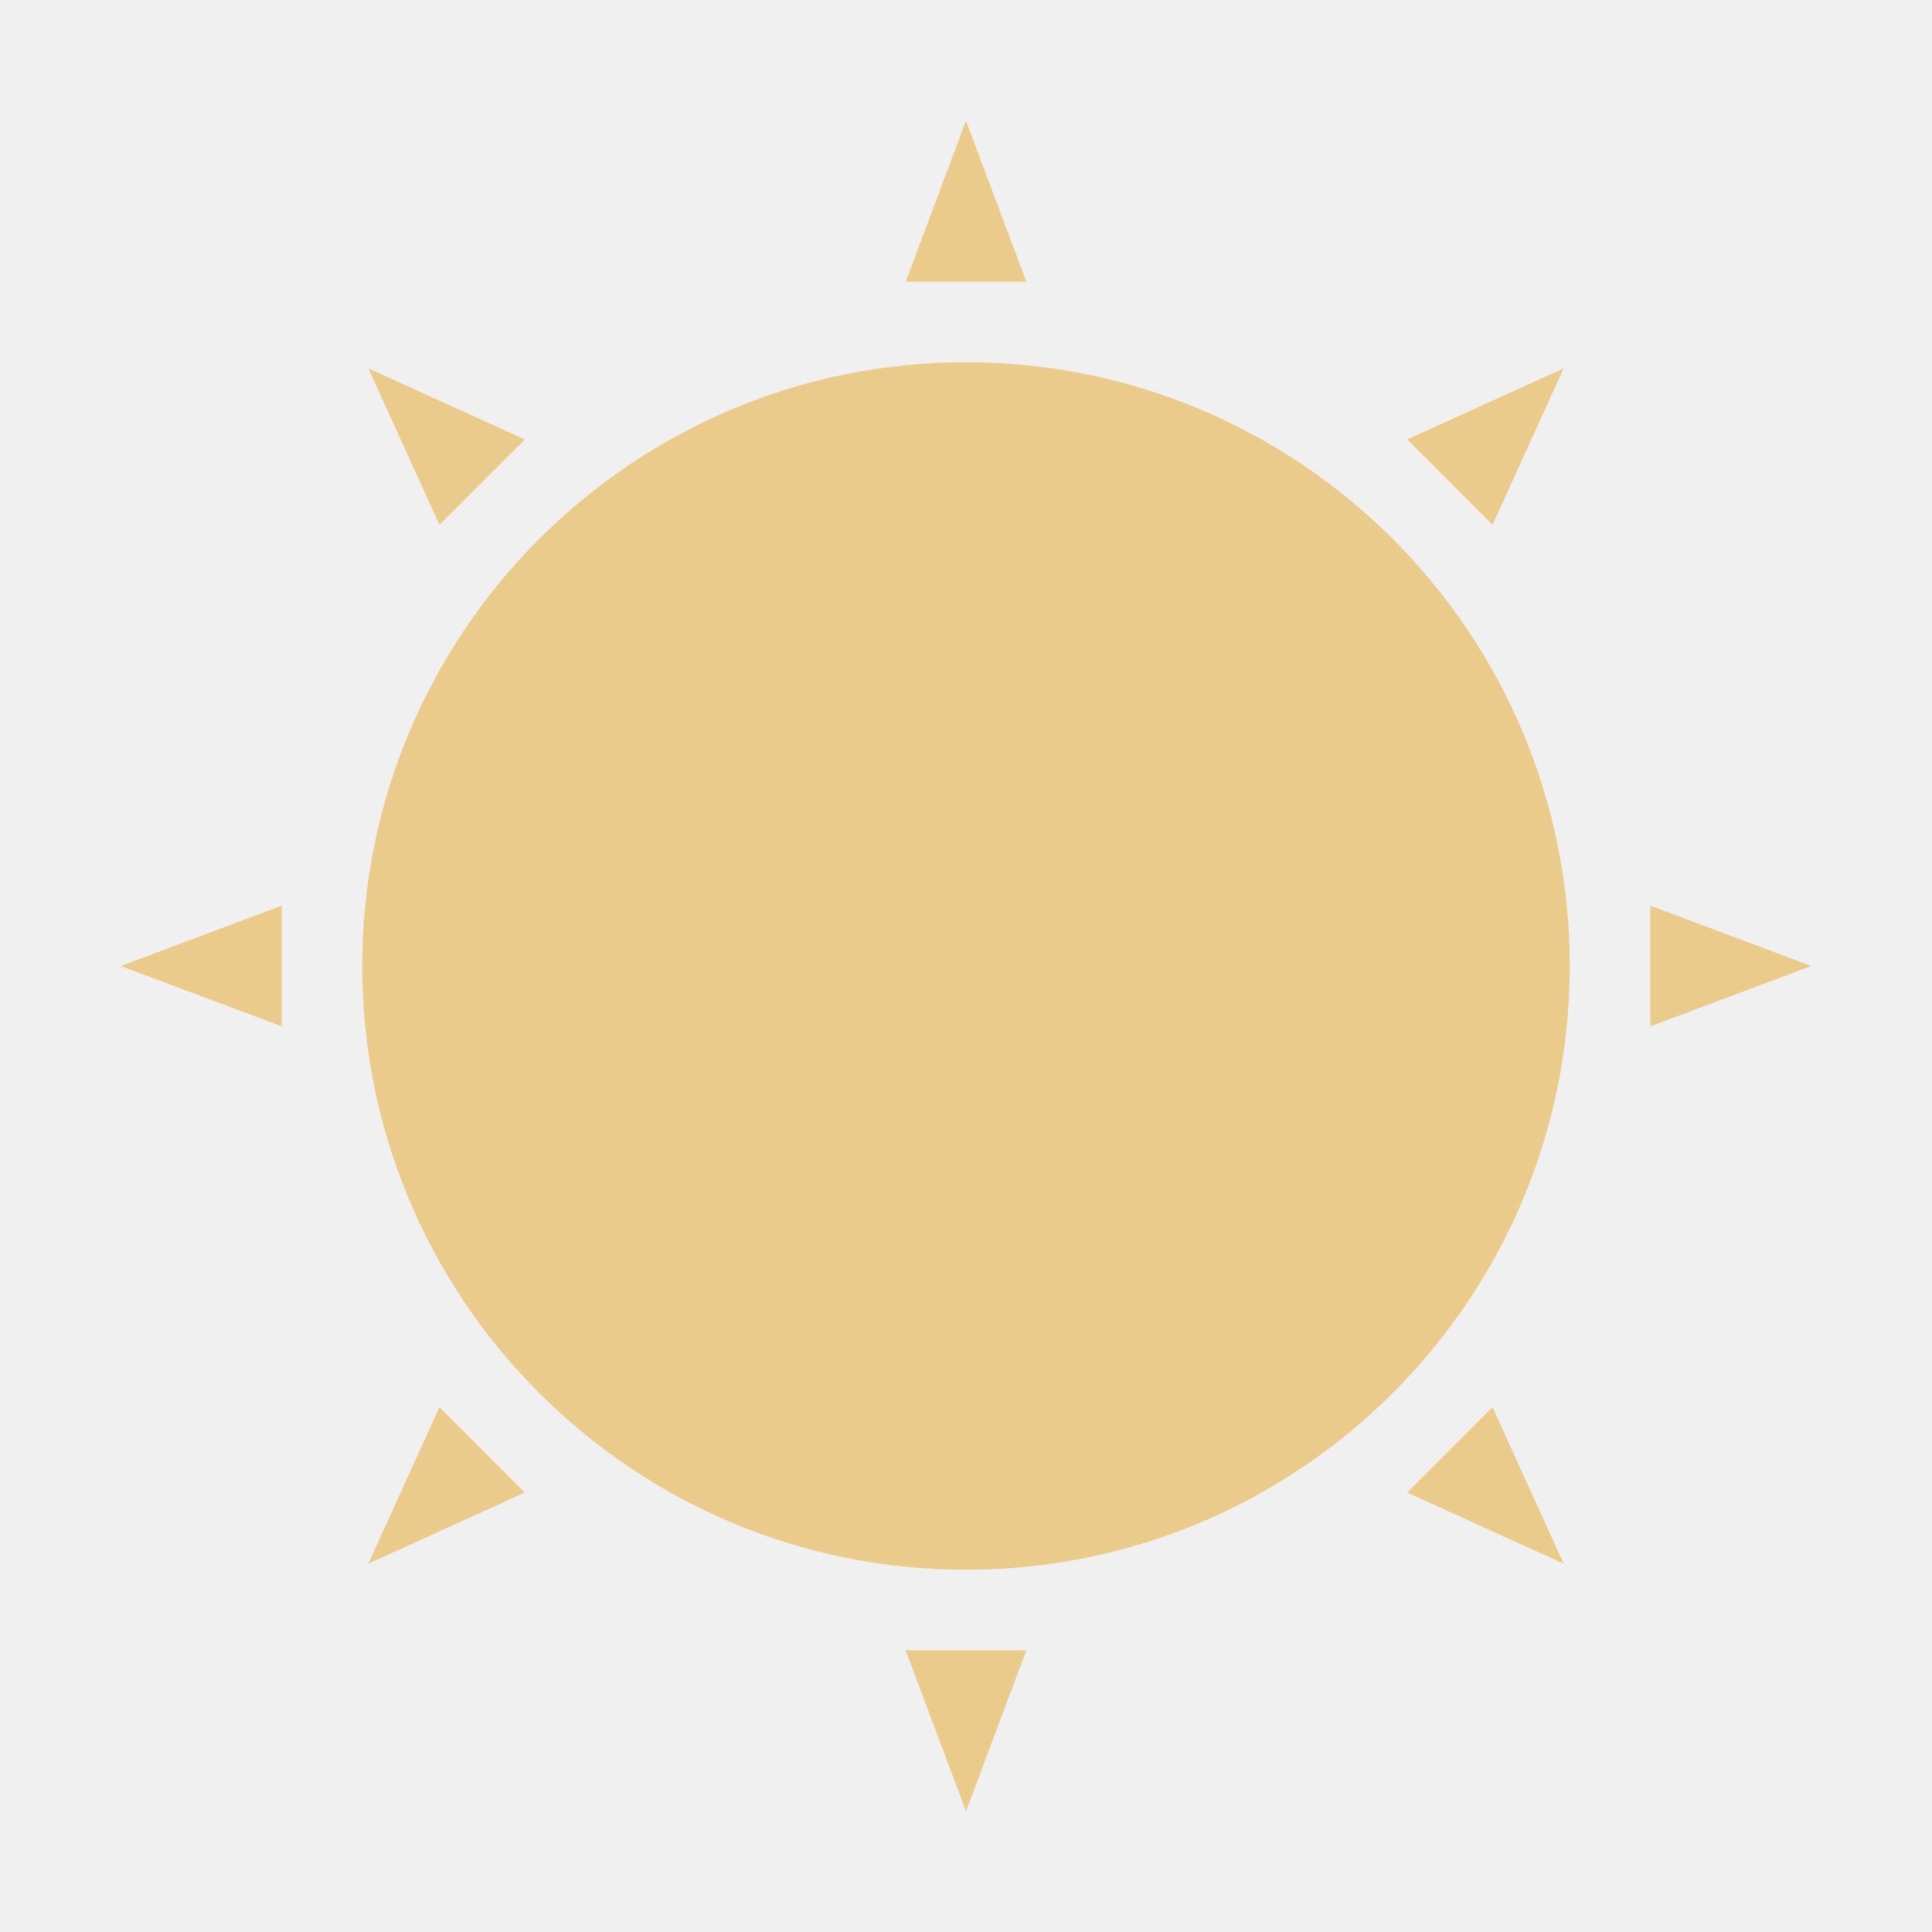
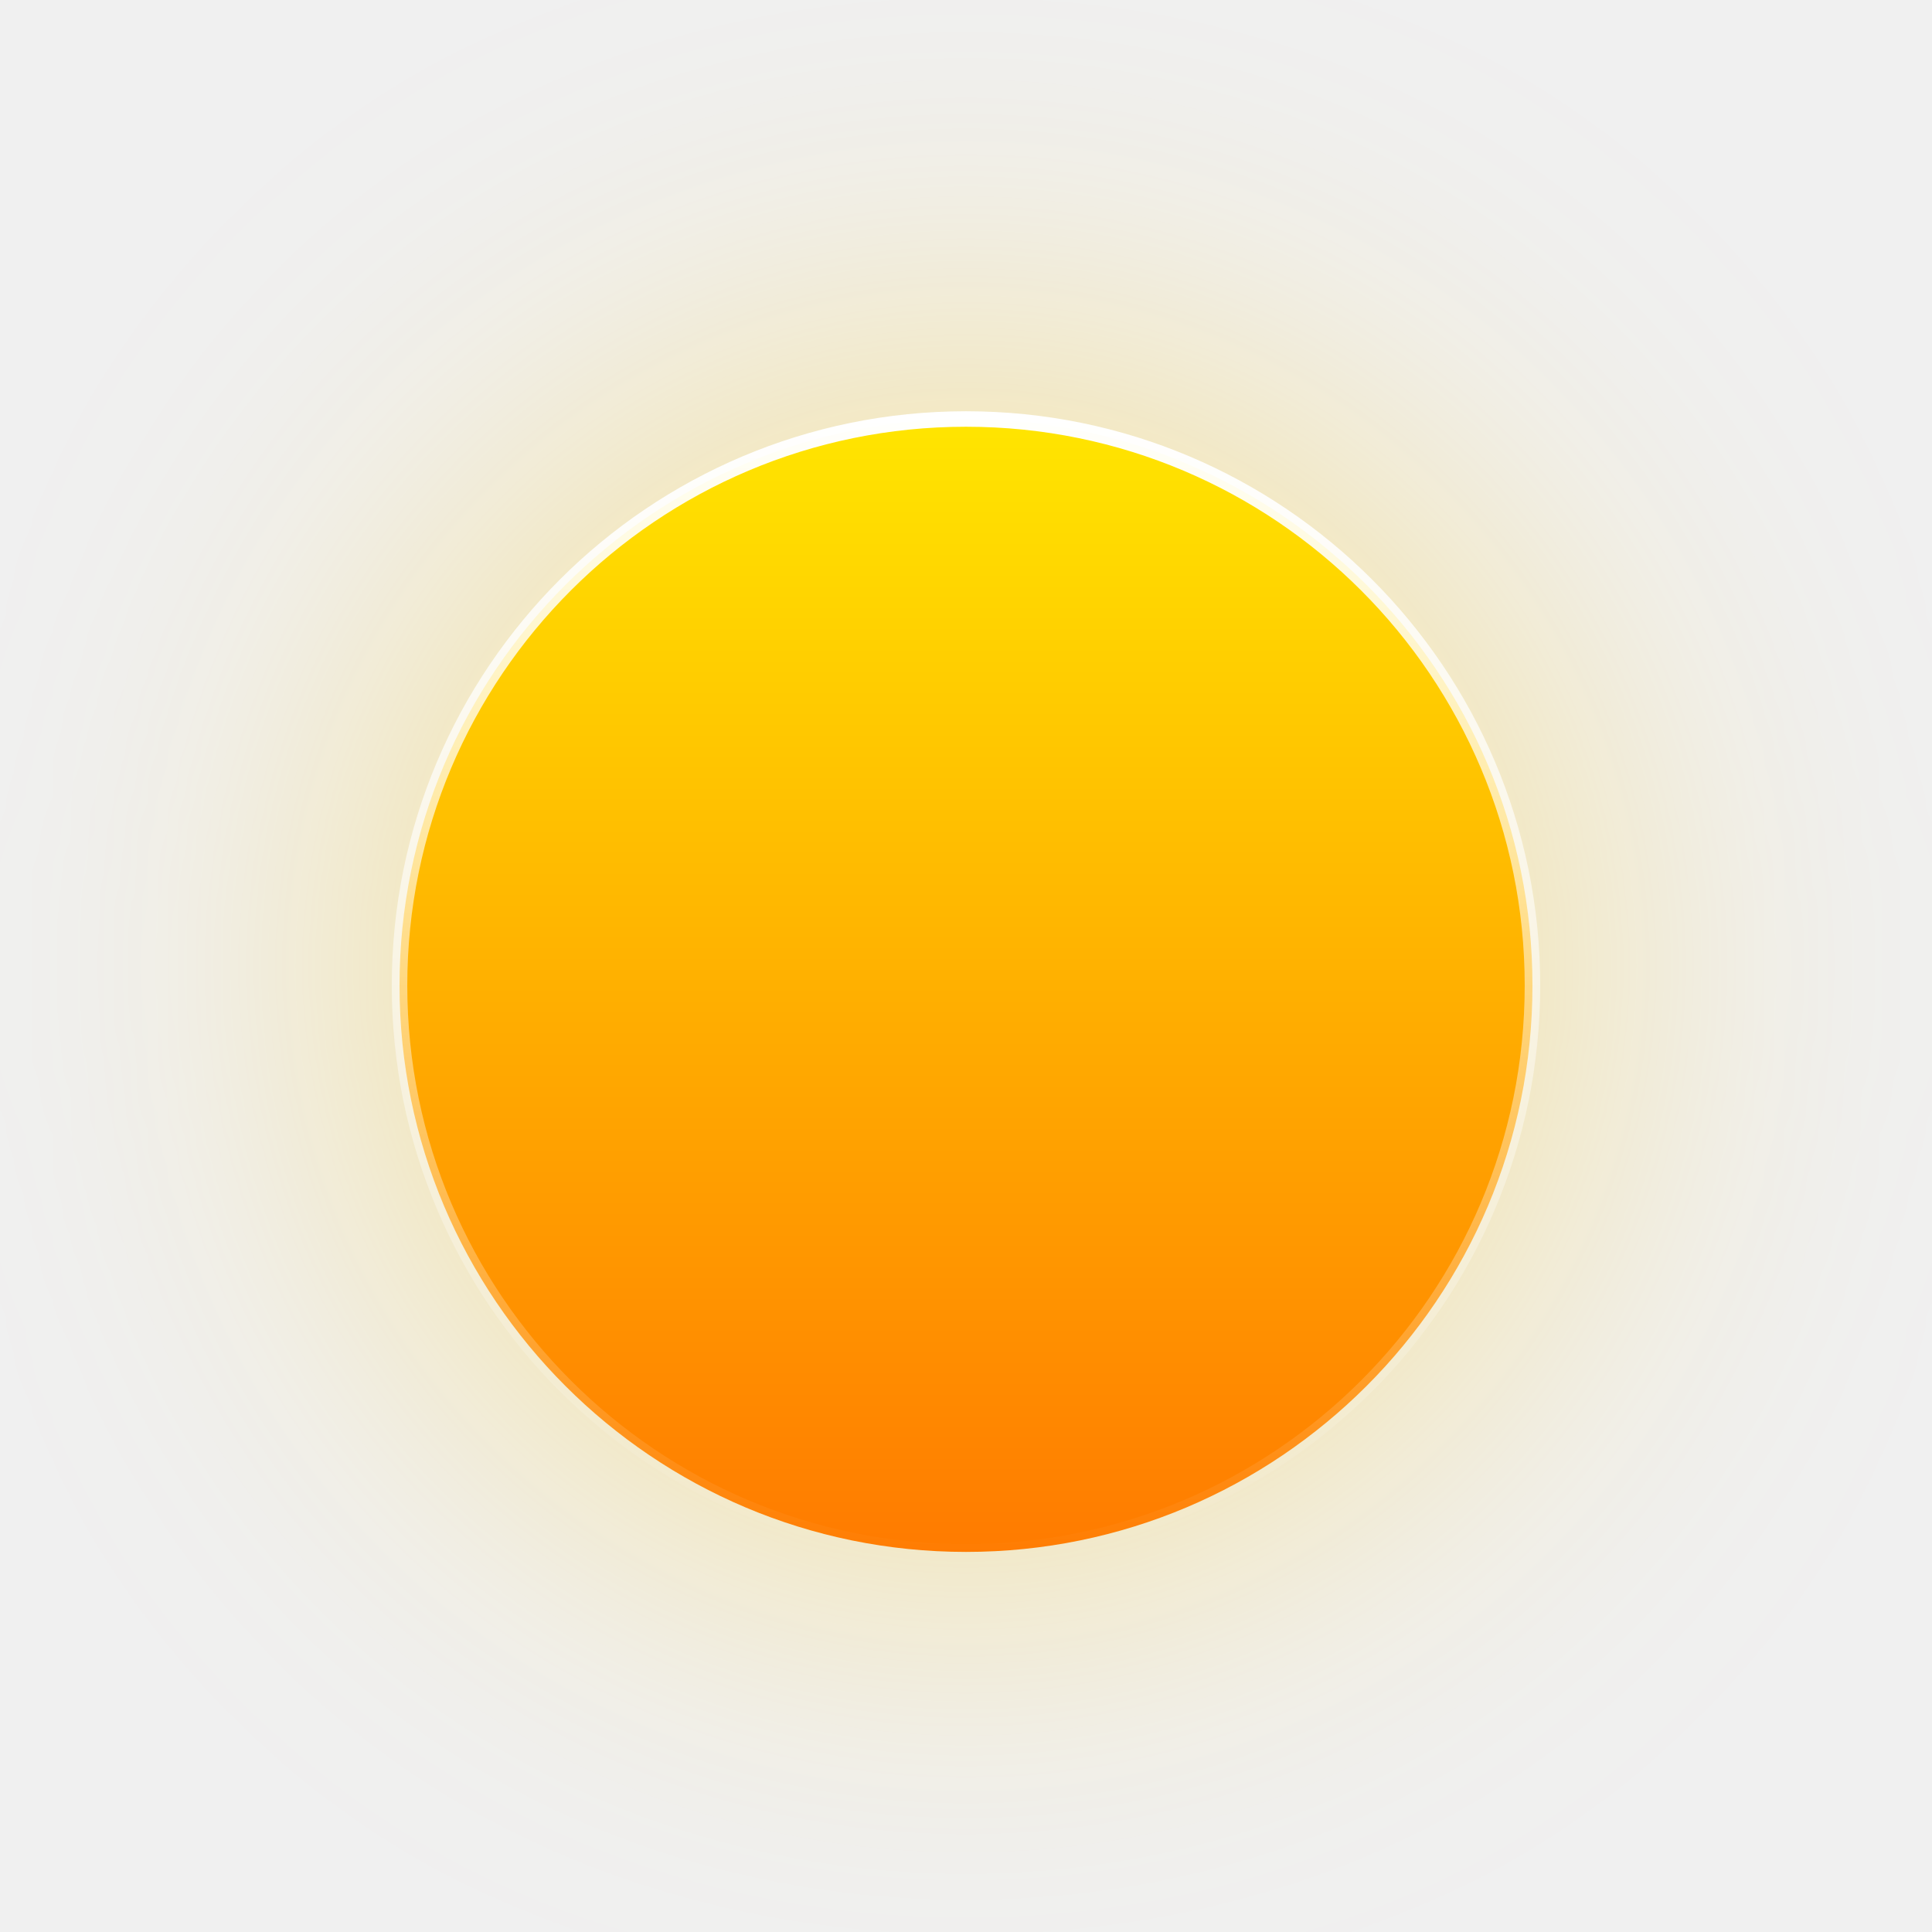
- <svg xmlns="http://www.w3.org/2000/svg" enable-background="new" viewBox="0 0 48 48">
-   <circle cx="24" cy="24" r="15" fill="#ebcb8b" />
-   <g fill="#ebcb8b">
-     <path d="m24 3 1.5 4h-3z" />
-     <path d="m24 45-1.5-4h3z" />
-     <path d="m45 24-4 1.5v-3z" />
-     <path d="m3 24 4-1.5v3z" />
-   </g>
-   <g transform="matrix(.70711 .70711 -.70711 .70711 24 -9.9411)" fill="#ebcb8b">
-     <path d="m24 3 1.5 4h-3z" />
-     <path d="m24 45-1.5-4h3z" />
-     <path d="m45 24-4 1.5v-3z" />
-     <path d="m3 24 4-1.5v3z" />
+ <svg xmlns="http://www.w3.org/2000/svg" enable-background="new" viewBox="0 0 48 48" version="1.1" id="svg8">
+   <defs id="defs8">
+     <filter id="filter0_f_2_163" x="480" y="373" width="210" height="210" filterUnits="userSpaceOnUse" color-interpolation-filters="sRGB">
+       <feFlood flood-opacity="0" result="BackgroundImageFix" id="feFlood14" />
+       <feBlend mode="normal" in="SourceGraphic" in2="BackgroundImageFix" result="shape" id="feBlend14" />
+       <feGaussianBlur stdDeviation="22" result="effect1_foregroundBlur_2_163" id="feGaussianBlur14" />
+     </filter>
+     <linearGradient id="paint0_linear_2_163" x1="585" y1="421" x2="585" y2="539" gradientUnits="userSpaceOnUse">
+       <stop stop-color="#FFE600" id="stop28" />
+       <stop offset="1" stop-color="#FF7A00" id="stop29" />
+     </linearGradient>
+     <linearGradient id="paint1_linear_2_163" x1="585" y1="421" x2="585" y2="539" gradientUnits="userSpaceOnUse">
+       <stop stop-color="white" id="stop30" />
+       <stop offset="1" stop-color="white" stop-opacity="0" id="stop31" />
+     </linearGradient>
+     <mask id="mask0_2_163" maskUnits="userSpaceOnUse" x="526" y="454" width="118" height="85">
+       <path d="m 644,480 c 0,32.585 -26.415,59 -59,59 -32.585,0 -59,-26.415 -59,-59 0,-32.585 21.915,-25 54.5,-25 32.585,0 63.5,-7.585 63.5,25 z" fill="url(#paint2_linear_2_163)" id="path2" />
+     </mask>
+     <linearGradient id="paint2_linear_2_163" x1="585" y1="421" x2="585" y2="539" gradientUnits="userSpaceOnUse">
+       <stop stop-color="#FFD600" id="stop32" />
+       <stop offset="1" stop-color="#FF7A00" id="stop33" />
+     </linearGradient>
+     <filter id="filter1_f_2_163" x="423" y="454" width="266" height="191" filterUnits="userSpaceOnUse" color-interpolation-filters="sRGB">
+       <feFlood flood-opacity="0" result="BackgroundImageFix" id="feFlood15" />
+       <feBlend mode="normal" in="SourceGraphic" in2="BackgroundImageFix" result="shape" id="feBlend15" />
+       <feGaussianBlur stdDeviation="7" result="effect1_foregroundBlur_2_163" id="feGaussianBlur15" />
+     </filter>
+     <filter id="filter2_d_2_163" x="341" y="440" width="338" height="261" filterUnits="userSpaceOnUse" color-interpolation-filters="sRGB">
+       <feFlood flood-opacity="0" result="BackgroundImageFix" id="feFlood16" />
+       <feColorMatrix in="SourceAlpha" type="matrix" values="0 0 0 0 0 0 0 0 0 0 0 0 0 0 0 0 0 0 127 0" result="hardAlpha" id="feColorMatrix16" />
+       <feOffset dx="-21" dy="15" id="feOffset16" />
+       <feGaussianBlur stdDeviation="25" id="feGaussianBlur16" />
+       <feComposite in2="hardAlpha" operator="out" id="feComposite16" />
+       <feColorMatrix type="matrix" values="0 0 0 0 0.114 0 0 0 0 0.149 0 0 0 0 0.275 0 0 0 0.25 0" id="feColorMatrix17" />
+       <feBlend mode="normal" in2="BackgroundImageFix" result="effect1_dropShadow_2_163" id="feBlend17" />
+       <feBlend mode="normal" in="SourceGraphic" in2="effect1_dropShadow_2_163" result="shape" id="feBlend18" />
+     </filter>
+     <linearGradient id="paint3_linear_2_163" x1="531" y1="423.5" x2="531" y2="658.5" gradientUnits="userSpaceOnUse">
+       <stop stop-color="white" id="stop34" />
+       <stop offset="1" stop-color="white" stop-opacity="0" id="stop35" />
+     </linearGradient>
+     <linearGradient id="paint4_linear_2_163" x1="531" y1="475" x2="531" y2="636" gradientUnits="userSpaceOnUse">
+       <stop stop-color="white" id="stop36" />
+       <stop offset="1" stop-color="white" stop-opacity="0" id="stop37" />
+     </linearGradient>
+     <mask id="path-5-inside-1_2_163" fill="#ffffff">
+       <path fill-rule="evenodd" clip-rule="evenodd" d="m 606.5,635.997 c 0.166,0.002 0.333,0.003 0.5,0.003 23.748,0 43,-19.252 43,-43 0,-23.748 -19.252,-43 -43,-43 -0.167,0 -0.334,10e-4 -0.5,0.003 V 550 h -11.109 c 0.402,-2.943 0.609,-5.947 0.609,-9 0,-36.451 -29.549,-66 -66,-66 -36.451,0 -66,29.549 -66,66 0,3.439 0.263,6.817 0.77,10.115 C 461.631,550.386 458.361,550 455,550 c -23.748,0 -43,19.252 -43,43 0,23.748 19.252,43 43,43 0.168,0 0.335,-10e-4 0.502,-0.003 L 455.5,636 h 151 z" id="path4" />
+     </mask>
+     <filter id="filter3_d_2_163" x="473" y="440" width="272" height="216.353" filterUnits="userSpaceOnUse" color-interpolation-filters="sRGB">
+       <feFlood flood-opacity="0" result="BackgroundImageFix" id="feFlood18" />
+       <feColorMatrix in="SourceAlpha" type="matrix" values="0 0 0 0 0 0 0 0 0 0 0 0 0 0 0 0 0 0 127 0" result="hardAlpha" id="feColorMatrix18" />
+       <feOffset dx="-21" dy="15" id="feOffset18" />
+       <feGaussianBlur stdDeviation="25" id="feGaussianBlur18" />
+       <feComposite in2="hardAlpha" operator="out" id="feComposite18" />
+       <feColorMatrix type="matrix" values="0 0 0 0 0.113 0 0 0 0 0.149 0 0 0 0 0.275 0 0 0 0.25 0" id="feColorMatrix19" />
+       <feBlend mode="normal" in2="BackgroundImageFix" result="effect1_dropShadow_2_163" id="feBlend19" />
+       <feBlend mode="normal" in="SourceGraphic" in2="effect1_dropShadow_2_163" result="shape" id="feBlend20" />
+     </filter>
+     <linearGradient id="paint5_linear_2_163" x1="638" y1="478.5" x2="638" y2="604.5" gradientUnits="userSpaceOnUse">
+       <stop stop-color="white" id="stop38" />
+       <stop offset="1" stop-color="white" stop-opacity="0" id="stop39" />
+     </linearGradient>
+     <linearGradient id="paint6_linear_2_163" x1="630" y1="475" x2="630" y2="591.353" gradientUnits="userSpaceOnUse">
+       <stop stop-color="white" id="stop40" />
+       <stop offset="1" stop-color="white" stop-opacity="0" id="stop41" />
+     </linearGradient>
+     <mask id="path-7-inside-2_2_163" fill="#ffffff">
+       <path fill-rule="evenodd" clip-rule="evenodd" d="m 684.563,591.351 c 0.12,10e-4 0.241,0.002 0.361,0.002 17.163,0 31.076,-13.913 31.076,-31.076 0,-17.162 -13.913,-31.075 -31.076,-31.075 -0.12,0 -0.241,0 -0.361,0.002 v -0.002 h -8.028 c 0.29,-2.127 0.44,-4.298 0.44,-6.505 0,-26.342 -21.355,-47.697 -47.698,-47.697 -26.342,0 -47.697,21.355 -47.697,47.697 0,2.486 0.19,4.927 0.556,7.31 -2.268,-0.527 -4.632,-0.805 -7.06,-0.805 -17.163,0 -31.076,13.913 -31.076,31.075 0,17.163 13.913,31.076 31.076,31.076 0.121,0 0.242,-10e-4 0.363,-0.002 l -0.002,0.002 h 109.126 z" id="path7" />
+     </mask>
+     <filter id="filter4_dd_2_163" x="386.002" y="574.031" width="253.4" height="149.955" filterUnits="userSpaceOnUse" color-interpolation-filters="sRGB">
+       <feFlood flood-opacity="0" result="BackgroundImageFix" id="feFlood20" />
+       <feColorMatrix in="SourceAlpha" type="matrix" values="0 0 0 0 0 0 0 0 0 0 0 0 0 0 0 0 0 0 127 0" result="hardAlpha" id="feColorMatrix20" />
+       <feOffset dx="-21" dy="15" id="feOffset20" />
+       <feGaussianBlur stdDeviation="25" id="feGaussianBlur20" />
+       <feComposite in2="hardAlpha" operator="out" id="feComposite20" />
+       <feColorMatrix type="matrix" values="0 0 0 0 0.113 0 0 0 0 0.149 0 0 0 0 0.275 0 0 0 0.25 0" id="feColorMatrix21" />
+       <feBlend mode="normal" in2="BackgroundImageFix" result="effect1_dropShadow_2_163" id="feBlend21" />
+       <feColorMatrix in="SourceAlpha" type="matrix" values="0 0 0 0 0 0 0 0 0 0 0 0 0 0 0 0 0 0 127 0" result="hardAlpha" id="feColorMatrix22" />
+       <feOffset dy="-7" id="feOffset22" />
+       <feGaussianBlur stdDeviation="20.5" id="feGaussianBlur22" />
+       <feComposite in2="hardAlpha" operator="out" id="feComposite22" />
+       <feColorMatrix type="matrix" values="0 0 0 0 0.138 0 0 0 0 0.741 0 0 0 0 1 0 0 0 0.3 0" id="feColorMatrix23" />
+       <feBlend mode="normal" in2="effect1_dropShadow_2_163" result="effect2_dropShadow_2_163" id="feBlend23" />
+       <feBlend mode="normal" in="SourceGraphic" in2="effect2_dropShadow_2_163" result="shape" id="feBlend24" />
+     </filter>
+     <linearGradient id="paint7_linear_2_163" x1="480.905" y1="610.585" x2="466.359" y2="658.404" gradientUnits="userSpaceOnUse">
+       <stop stop-color="#138EFF" id="stop42" />
+       <stop offset="1" stop-color="#00E0FF" id="stop43" />
+     </linearGradient>
+     <linearGradient id="paint8_linear_2_163" x1="480.905" y1="610.585" x2="466.359" y2="658.404" gradientUnits="userSpaceOnUse">
+       <stop stop-color="white" id="stop44" />
+       <stop offset="1" stop-color="white" stop-opacity="0" id="stop45" />
+     </linearGradient>
+     <linearGradient id="paint9_linear_2_163" x1="538.413" y1="610.585" x2="523.867" y2="658.404" gradientUnits="userSpaceOnUse">
+       <stop stop-color="#138EFF" id="stop46" />
+       <stop offset="1" stop-color="#00E0FF" id="stop47" />
+     </linearGradient>
+     <linearGradient id="paint10_linear_2_163" x1="538.413" y1="610.585" x2="523.867" y2="658.404" gradientUnits="userSpaceOnUse">
+       <stop stop-color="white" id="stop48" />
+       <stop offset="1" stop-color="white" stop-opacity="0" id="stop49" />
+     </linearGradient>
+     <linearGradient id="paint11_linear_2_163" x1="595.92" y1="610.585" x2="581.374" y2="658.404" gradientUnits="userSpaceOnUse">
+       <stop stop-color="#138EFF" id="stop50" />
+       <stop offset="1" stop-color="#00E0FF" id="stop51" />
+     </linearGradient>
+     <linearGradient id="paint12_linear_2_163" x1="595.92" y1="610.585" x2="581.374" y2="658.404" gradientUnits="userSpaceOnUse">
+       <stop stop-color="white" id="stop52" />
+       <stop offset="1" stop-color="white" stop-opacity="0" id="stop53" />
+     </linearGradient>
+     <filter id="filter5_dd_2_163" x="401.175" y="619.551" width="186.972" height="149.955" filterUnits="userSpaceOnUse" color-interpolation-filters="sRGB">
+       <feFlood flood-opacity="0" result="BackgroundImageFix" id="feFlood24" />
+       <feColorMatrix in="SourceAlpha" type="matrix" values="0 0 0 0 0 0 0 0 0 0 0 0 0 0 0 0 0 0 127 0" result="hardAlpha" id="feColorMatrix24" />
+       <feOffset dx="-21" dy="15" id="feOffset24" />
+       <feGaussianBlur stdDeviation="25" id="feGaussianBlur24" />
+       <feComposite in2="hardAlpha" operator="out" id="feComposite24" />
+       <feColorMatrix type="matrix" values="0 0 0 0 0.113 0 0 0 0 0.149 0 0 0 0 0.275 0 0 0 0.25 0" id="feColorMatrix25" />
+       <feBlend mode="normal" in2="BackgroundImageFix" result="effect1_dropShadow_2_163" id="feBlend25" />
+       <feColorMatrix in="SourceAlpha" type="matrix" values="0 0 0 0 0 0 0 0 0 0 0 0 0 0 0 0 0 0 127 0" result="hardAlpha" id="feColorMatrix26" />
+       <feOffset dy="-7" id="feOffset26" />
+       <feGaussianBlur stdDeviation="20.5" id="feGaussianBlur26" />
+       <feComposite in2="hardAlpha" operator="out" id="feComposite26" />
+       <feColorMatrix type="matrix" values="0 0 0 0 0.138 0 0 0 0 0.741 0 0 0 0 1 0 0 0 0.3 0" id="feColorMatrix27" />
+       <feBlend mode="normal" in2="effect1_dropShadow_2_163" result="effect2_dropShadow_2_163" id="feBlend27" />
+       <feBlend mode="normal" in="SourceGraphic" in2="effect2_dropShadow_2_163" result="shape" id="feBlend28" />
+     </filter>
+     <linearGradient id="paint13_linear_2_163" x1="496.079" y1="656.105" x2="481.533" y2="703.925" gradientUnits="userSpaceOnUse">
+       <stop stop-color="#138EFF" id="stop54" />
+       <stop offset="1" stop-color="#00E0FF" id="stop55" />
+     </linearGradient>
+     <linearGradient id="paint14_linear_2_163" x1="496.079" y1="656.105" x2="481.533" y2="703.925" gradientUnits="userSpaceOnUse">
+       <stop stop-color="white" id="stop56" />
+       <stop offset="1" stop-color="white" stop-opacity="0" id="stop57" />
+     </linearGradient>
+     <linearGradient id="paint15_linear_2_163" x1="544.666" y1="656.105" x2="530.12" y2="703.925" gradientUnits="userSpaceOnUse">
+       <stop stop-color="#138EFF" id="stop58" />
+       <stop offset="1" stop-color="#00E0FF" id="stop59" />
+     </linearGradient>
+     <linearGradient id="paint16_linear_2_163" x1="544.666" y1="656.105" x2="530.12" y2="703.925" gradientUnits="userSpaceOnUse">
+       <stop stop-color="white" id="stop60" />
+       <stop offset="1" stop-color="white" stop-opacity="0" id="stop61" />
+     </linearGradient>
+     <filter id="filter0_f_2_163-3" x="480" y="373" width="210" height="210" filterUnits="userSpaceOnUse" color-interpolation-filters="sRGB">
+       <feFlood flood-opacity="0" result="BackgroundImageFix" id="feFlood14-6" />
+       <feBlend mode="normal" in="SourceGraphic" in2="BackgroundImageFix" result="shape" id="feBlend14-7" />
+       <feGaussianBlur stdDeviation="22" result="effect1_foregroundBlur_2_163" id="feGaussianBlur14-5" />
+     </filter>
+     <linearGradient id="paint0_linear_2_163-3" x1="585" y1="421" x2="585" y2="539" gradientUnits="userSpaceOnUse">
+       <stop stop-color="#FFE600" id="stop28-5" />
+       <stop offset="1" stop-color="#FF7A00" id="stop29-6" />
+     </linearGradient>
+     <linearGradient id="paint1_linear_2_163-2" x1="585" y1="421" x2="585" y2="539" gradientUnits="userSpaceOnUse">
+       <stop stop-color="white" id="stop30-9" />
+       <stop offset="1" stop-color="white" stop-opacity="0" id="stop31-1" />
+     </linearGradient>
+     <mask id="mask0_2_163-2" maskUnits="userSpaceOnUse" x="526" y="454" width="118" height="85">
+       <path d="m 644,480 c 0,32.585 -26.415,59 -59,59 -32.585,0 -59,-26.415 -59,-59 0,-32.585 21.915,-25 54.5,-25 32.585,0 63.5,-7.585 63.5,25 z" fill="url(#paint2_linear_2_163)" id="path2-7" />
+     </mask>
+     <filter id="filter1_f_2_163-3" x="423" y="454" width="266" height="191" filterUnits="userSpaceOnUse" color-interpolation-filters="sRGB">
+       <feFlood flood-opacity="0" result="BackgroundImageFix" id="feFlood15-6" />
+       <feBlend mode="normal" in="SourceGraphic" in2="BackgroundImageFix" result="shape" id="feBlend15-0" />
+       <feGaussianBlur stdDeviation="7" result="effect1_foregroundBlur_2_163" id="feGaussianBlur15-6" />
+     </filter>
+     <filter id="filter2_d_2_163-2" x="341" y="440" width="338" height="261" filterUnits="userSpaceOnUse" color-interpolation-filters="sRGB">
+       <feFlood flood-opacity="0" result="BackgroundImageFix" id="feFlood16-6" />
+       <feColorMatrix in="SourceAlpha" type="matrix" values="0 0 0 0 0 0 0 0 0 0 0 0 0 0 0 0 0 0 127 0" result="hardAlpha" id="feColorMatrix16-1" />
+       <feOffset dx="-21" dy="15" id="feOffset16-8" />
+       <feGaussianBlur stdDeviation="25" id="feGaussianBlur16-7" />
+       <feComposite in2="hardAlpha" operator="out" id="feComposite16-9" />
+       <feColorMatrix type="matrix" values="0 0 0 0 0.114 0 0 0 0 0.149 0 0 0 0 0.275 0 0 0 0.25 0" id="feColorMatrix17-2" />
+       <feBlend mode="normal" in2="BackgroundImageFix" result="effect1_dropShadow_2_163" id="feBlend17-0" />
+       <feBlend mode="normal" in="SourceGraphic" in2="effect1_dropShadow_2_163" result="shape" id="feBlend18-2" />
+     </filter>
+     <linearGradient id="paint3_linear_2_163-3" x1="531" y1="423.5" x2="531" y2="658.5" gradientUnits="userSpaceOnUse">
+       <stop stop-color="white" id="stop34-7" />
+       <stop offset="1" stop-color="white" stop-opacity="0" id="stop35-5" />
+     </linearGradient>
+     <linearGradient id="paint4_linear_2_163-9" x1="531" y1="475" x2="531" y2="636" gradientUnits="userSpaceOnUse">
+       <stop stop-color="white" id="stop36-2" />
+       <stop offset="1" stop-color="white" stop-opacity="0" id="stop37-2" />
+     </linearGradient>
+     <mask id="path-5-inside-1_2_163-8" fill="#ffffff">
+       <path fill-rule="evenodd" clip-rule="evenodd" d="m 606.5,635.997 c 0.166,0.002 0.333,0.003 0.5,0.003 23.748,0 43,-19.252 43,-43 0,-23.748 -19.252,-43 -43,-43 -0.167,0 -0.334,10e-4 -0.5,0.003 V 550 h -11.109 c 0.402,-2.943 0.609,-5.947 0.609,-9 0,-36.451 -29.549,-66 -66,-66 -36.451,0 -66,29.549 -66,66 0,3.439 0.263,6.817 0.77,10.115 C 461.631,550.386 458.361,550 455,550 c -23.748,0 -43,19.252 -43,43 0,23.748 19.252,43 43,43 0.168,0 0.335,-10e-4 0.502,-0.003 L 455.5,636 h 151 z" id="path4-9" />
+     </mask>
+     <filter id="filter3_d_2_163-7" x="473" y="440" width="272" height="216.353" filterUnits="userSpaceOnUse" color-interpolation-filters="sRGB">
+       <feFlood flood-opacity="0" result="BackgroundImageFix" id="feFlood18-3" />
+       <feColorMatrix in="SourceAlpha" type="matrix" values="0 0 0 0 0 0 0 0 0 0 0 0 0 0 0 0 0 0 127 0" result="hardAlpha" id="feColorMatrix18-6" />
+       <feOffset dx="-21" dy="15" id="feOffset18-1" />
+       <feGaussianBlur stdDeviation="25" id="feGaussianBlur18-2" />
+       <feComposite in2="hardAlpha" operator="out" id="feComposite18-9" />
+       <feColorMatrix type="matrix" values="0 0 0 0 0.113 0 0 0 0 0.149 0 0 0 0 0.275 0 0 0 0.25 0" id="feColorMatrix19-3" />
+       <feBlend mode="normal" in2="BackgroundImageFix" result="effect1_dropShadow_2_163" id="feBlend19-1" />
+       <feBlend mode="normal" in="SourceGraphic" in2="effect1_dropShadow_2_163" result="shape" id="feBlend20-9" />
+     </filter>
+     <linearGradient id="paint5_linear_2_163-4" x1="638" y1="478.5" x2="638" y2="604.5" gradientUnits="userSpaceOnUse">
+       <stop stop-color="white" id="stop38-7" />
+       <stop offset="1" stop-color="white" stop-opacity="0" id="stop39-8" />
+     </linearGradient>
+     <linearGradient id="paint6_linear_2_163-4" x1="630" y1="475" x2="630" y2="591.353" gradientUnits="userSpaceOnUse">
+       <stop stop-color="white" id="stop40-5" />
+       <stop offset="1" stop-color="white" stop-opacity="0" id="stop41-0" />
+     </linearGradient>
+     <mask id="path-7-inside-2_2_163-3" fill="#ffffff">
+       <path fill-rule="evenodd" clip-rule="evenodd" d="m 684.563,591.351 c 0.12,10e-4 0.241,0.002 0.361,0.002 17.163,0 31.076,-13.913 31.076,-31.076 0,-17.162 -13.913,-31.075 -31.076,-31.075 -0.12,0 -0.241,0 -0.361,0.002 v -0.002 h -8.028 c 0.29,-2.127 0.44,-4.298 0.44,-6.505 0,-26.342 -21.355,-47.697 -47.698,-47.697 -26.342,0 -47.697,21.355 -47.697,47.697 0,2.486 0.19,4.927 0.556,7.31 -2.268,-0.527 -4.632,-0.805 -7.06,-0.805 -17.163,0 -31.076,13.913 -31.076,31.075 0,17.163 13.913,31.076 31.076,31.076 0.121,0 0.242,-10e-4 0.363,-0.002 l -0.002,0.002 h 109.126 z" id="path7-6" />
+     </mask>
+     <filter id="filter4_dd_2_163-1" x="386.002" y="574.031" width="253.4" height="149.955" filterUnits="userSpaceOnUse" color-interpolation-filters="sRGB">
+       <feFlood flood-opacity="0" result="BackgroundImageFix" id="feFlood20-0" />
+       <feColorMatrix in="SourceAlpha" type="matrix" values="0 0 0 0 0 0 0 0 0 0 0 0 0 0 0 0 0 0 127 0" result="hardAlpha" id="feColorMatrix20-6" />
+       <feOffset dx="-21" dy="15" id="feOffset20-3" />
+       <feGaussianBlur stdDeviation="25" id="feGaussianBlur20-2" />
+       <feComposite in2="hardAlpha" operator="out" id="feComposite20-0" />
+       <feColorMatrix type="matrix" values="0 0 0 0 0.113 0 0 0 0 0.149 0 0 0 0 0.275 0 0 0 0.25 0" id="feColorMatrix21-6" />
+       <feBlend mode="normal" in2="BackgroundImageFix" result="effect1_dropShadow_2_163" id="feBlend21-1" />
+       <feColorMatrix in="SourceAlpha" type="matrix" values="0 0 0 0 0 0 0 0 0 0 0 0 0 0 0 0 0 0 127 0" result="hardAlpha" id="feColorMatrix22-5" />
+       <feOffset dy="-7" id="feOffset22-5" />
+       <feGaussianBlur stdDeviation="20.5" id="feGaussianBlur22-4" />
+       <feComposite in2="hardAlpha" operator="out" id="feComposite22-7" />
+       <feColorMatrix type="matrix" values="0 0 0 0 0.138 0 0 0 0 0.741 0 0 0 0 1 0 0 0 0.3 0" id="feColorMatrix23-6" />
+       <feBlend mode="normal" in2="effect1_dropShadow_2_163" result="effect2_dropShadow_2_163" id="feBlend23-5" />
+       <feBlend mode="normal" in="SourceGraphic" in2="effect2_dropShadow_2_163" result="shape" id="feBlend24-6" />
+     </filter>
+     <linearGradient id="paint7_linear_2_163-9" x1="480.905" y1="610.585" x2="466.359" y2="658.404" gradientUnits="userSpaceOnUse">
+       <stop stop-color="#138EFF" id="stop42-3" />
+       <stop offset="1" stop-color="#00E0FF" id="stop43-7" />
+     </linearGradient>
+     <linearGradient id="paint8_linear_2_163-4" x1="480.905" y1="610.585" x2="466.359" y2="658.404" gradientUnits="userSpaceOnUse">
+       <stop stop-color="white" id="stop44-5" />
+       <stop offset="1" stop-color="white" stop-opacity="0" id="stop45-2" />
+     </linearGradient>
+     <linearGradient id="paint9_linear_2_163-5" x1="538.413" y1="610.585" x2="523.867" y2="658.404" gradientUnits="userSpaceOnUse">
+       <stop stop-color="#138EFF" id="stop46-4" />
+       <stop offset="1" stop-color="#00E0FF" id="stop47-7" />
+     </linearGradient>
+     <linearGradient id="paint10_linear_2_163-4" x1="538.413" y1="610.585" x2="523.867" y2="658.404" gradientUnits="userSpaceOnUse">
+       <stop stop-color="white" id="stop48-4" />
+       <stop offset="1" stop-color="white" stop-opacity="0" id="stop49-3" />
+     </linearGradient>
+     <linearGradient id="paint11_linear_2_163-0" x1="595.92" y1="610.585" x2="581.374" y2="658.404" gradientUnits="userSpaceOnUse">
+       <stop stop-color="#138EFF" id="stop50-7" />
+       <stop offset="1" stop-color="#00E0FF" id="stop51-8" />
+     </linearGradient>
+     <linearGradient id="paint12_linear_2_163-6" x1="595.92" y1="610.585" x2="581.374" y2="658.404" gradientUnits="userSpaceOnUse">
+       <stop stop-color="white" id="stop52-8" />
+       <stop offset="1" stop-color="white" stop-opacity="0" id="stop53-8" />
+     </linearGradient>
+     <filter id="filter5_dd_2_163-4" x="401.175" y="619.551" width="186.972" height="149.955" filterUnits="userSpaceOnUse" color-interpolation-filters="sRGB">
+       <feFlood flood-opacity="0" result="BackgroundImageFix" id="feFlood24-3" />
+       <feColorMatrix in="SourceAlpha" type="matrix" values="0 0 0 0 0 0 0 0 0 0 0 0 0 0 0 0 0 0 127 0" result="hardAlpha" id="feColorMatrix24-1" />
+       <feOffset dx="-21" dy="15" id="feOffset24-4" />
+       <feGaussianBlur stdDeviation="25" id="feGaussianBlur24-9" />
+       <feComposite in2="hardAlpha" operator="out" id="feComposite24-2" />
+       <feColorMatrix type="matrix" values="0 0 0 0 0.113 0 0 0 0 0.149 0 0 0 0 0.275 0 0 0 0.25 0" id="feColorMatrix25-0" />
+       <feBlend mode="normal" in2="BackgroundImageFix" result="effect1_dropShadow_2_163" id="feBlend25-6" />
+       <feColorMatrix in="SourceAlpha" type="matrix" values="0 0 0 0 0 0 0 0 0 0 0 0 0 0 0 0 0 0 127 0" result="hardAlpha" id="feColorMatrix26-8" />
+       <feOffset dy="-7" id="feOffset26-9" />
+       <feGaussianBlur stdDeviation="20.5" id="feGaussianBlur26-2" />
+       <feComposite in2="hardAlpha" operator="out" id="feComposite26-6" />
+       <feColorMatrix type="matrix" values="0 0 0 0 0.138 0 0 0 0 0.741 0 0 0 0 1 0 0 0 0.3 0" id="feColorMatrix27-6" />
+       <feBlend mode="normal" in2="effect1_dropShadow_2_163" result="effect2_dropShadow_2_163" id="feBlend27-4" />
+       <feBlend mode="normal" in="SourceGraphic" in2="effect2_dropShadow_2_163" result="shape" id="feBlend28-9" />
+     </filter>
+     <linearGradient id="paint13_linear_2_163-5" x1="496.079" y1="656.105" x2="481.533" y2="703.925" gradientUnits="userSpaceOnUse">
+       <stop stop-color="#138EFF" id="stop54-0" />
+       <stop offset="1" stop-color="#00E0FF" id="stop55-4" />
+     </linearGradient>
+     <linearGradient id="paint14_linear_2_163-8" x1="496.079" y1="656.105" x2="481.533" y2="703.925" gradientUnits="userSpaceOnUse">
+       <stop stop-color="white" id="stop56-7" />
+       <stop offset="1" stop-color="white" stop-opacity="0" id="stop57-1" />
+     </linearGradient>
+     <linearGradient id="paint15_linear_2_163-7" x1="544.666" y1="656.105" x2="530.12" y2="703.925" gradientUnits="userSpaceOnUse">
+       <stop stop-color="#138EFF" id="stop58-2" />
+       <stop offset="1" stop-color="#00E0FF" id="stop59-7" />
+     </linearGradient>
+     <linearGradient id="paint16_linear_2_163-2" x1="544.666" y1="656.105" x2="530.12" y2="703.925" gradientUnits="userSpaceOnUse">
+       <stop stop-color="white" id="stop60-2" />
+       <stop offset="1" stop-color="white" stop-opacity="0" id="stop61-6" />
+     </linearGradient>
+     <filter id="filter0_f_2_75" x="387" y="387" width="353.241" height="353.241" filterUnits="userSpaceOnUse" color-interpolation-filters="sRGB">
+       <feFlood flood-opacity="0" result="BackgroundImageFix" id="feFlood4" />
+       <feBlend mode="normal" in="SourceGraphic" in2="BackgroundImageFix" result="shape" id="feBlend4" />
+       <feGaussianBlur stdDeviation="50" result="effect1_foregroundBlur_2_75" id="feGaussianBlur4" />
+     </filter>
+     <linearGradient id="paint0_linear_2_75" x1="563.62" y1="492.024" x2="563.62" y2="640.241" gradientUnits="userSpaceOnUse">
+       <stop stop-color="#FFE600" id="stop5" />
+       <stop offset="1" stop-color="#FF7A00" id="stop6" />
+     </linearGradient>
+     <linearGradient id="paint1_linear_2_75" x1="563.62" y1="492.024" x2="563.62" y2="640.241" gradientUnits="userSpaceOnUse">
+       <stop stop-color="white" id="stop7" />
+       <stop offset="1" stop-color="white" stop-opacity="0" id="stop8" />
+     </linearGradient>
+     <mask id="mask0_2_75" maskUnits="userSpaceOnUse" x="489" y="533" width="149" height="108">
+       <path d="m 637.729,566.133 c 0,40.928 -33.18,74.108 -74.109,74.108 -40.928,0 -74.108,-33.18 -74.108,-74.108 0,-40.929 27.527,-31.402 68.456,-31.402 40.929,0 79.761,-9.527 79.761,31.402 z" fill="url(#paint2_linear_2_75)" id="path2-0" />
+     </mask>
+     <linearGradient id="paint2_linear_2_75" x1="563.62" y1="492.024" x2="563.62" y2="640.241" gradientUnits="userSpaceOnUse">
+       <stop stop-color="#FFD600" id="stop9" />
+       <stop offset="1" stop-color="#FF7A00" id="stop10" />
+     </linearGradient>
+     <filter id="filter1_f_2_75" x="363.722" y="633.777" width="326.945" height="136.023" filterUnits="userSpaceOnUse" color-interpolation-filters="sRGB">
+       <feFlood flood-opacity="0" result="BackgroundImageFix" id="feFlood5" />
+       <feBlend mode="normal" in="SourceGraphic" in2="BackgroundImageFix" result="shape" id="feBlend5" />
+       <feGaussianBlur stdDeviation="7" result="effect1_foregroundBlur_2_75" id="feGaussianBlur5" />
+     </filter>
+   </defs>
+   <g id="g10" transform="matrix(0.1925031,0,0,0.1925031,-84.49872,-84.49872)">
+     <g filter="url(#filter0_f_2_75)" id="g1">
+       <circle cx="563.62" cy="563.62" r="76.62" fill="#ffc701" fill-opacity="0.35" id="circle1" />
+     </g>
+     <circle cx="563.62" cy="566.132" r="73.108" stroke-width="2" id="circle2" style="fill:url(#paint0_linear_2_75);stroke:url(#paint1_linear_2_75)" />
+     <g mask="url(#mask0_2_75)" id="g4">
+       <g filter="url(#filter1_f_2_75)" id="g3" />
+     </g>
  </g>
</svg>
